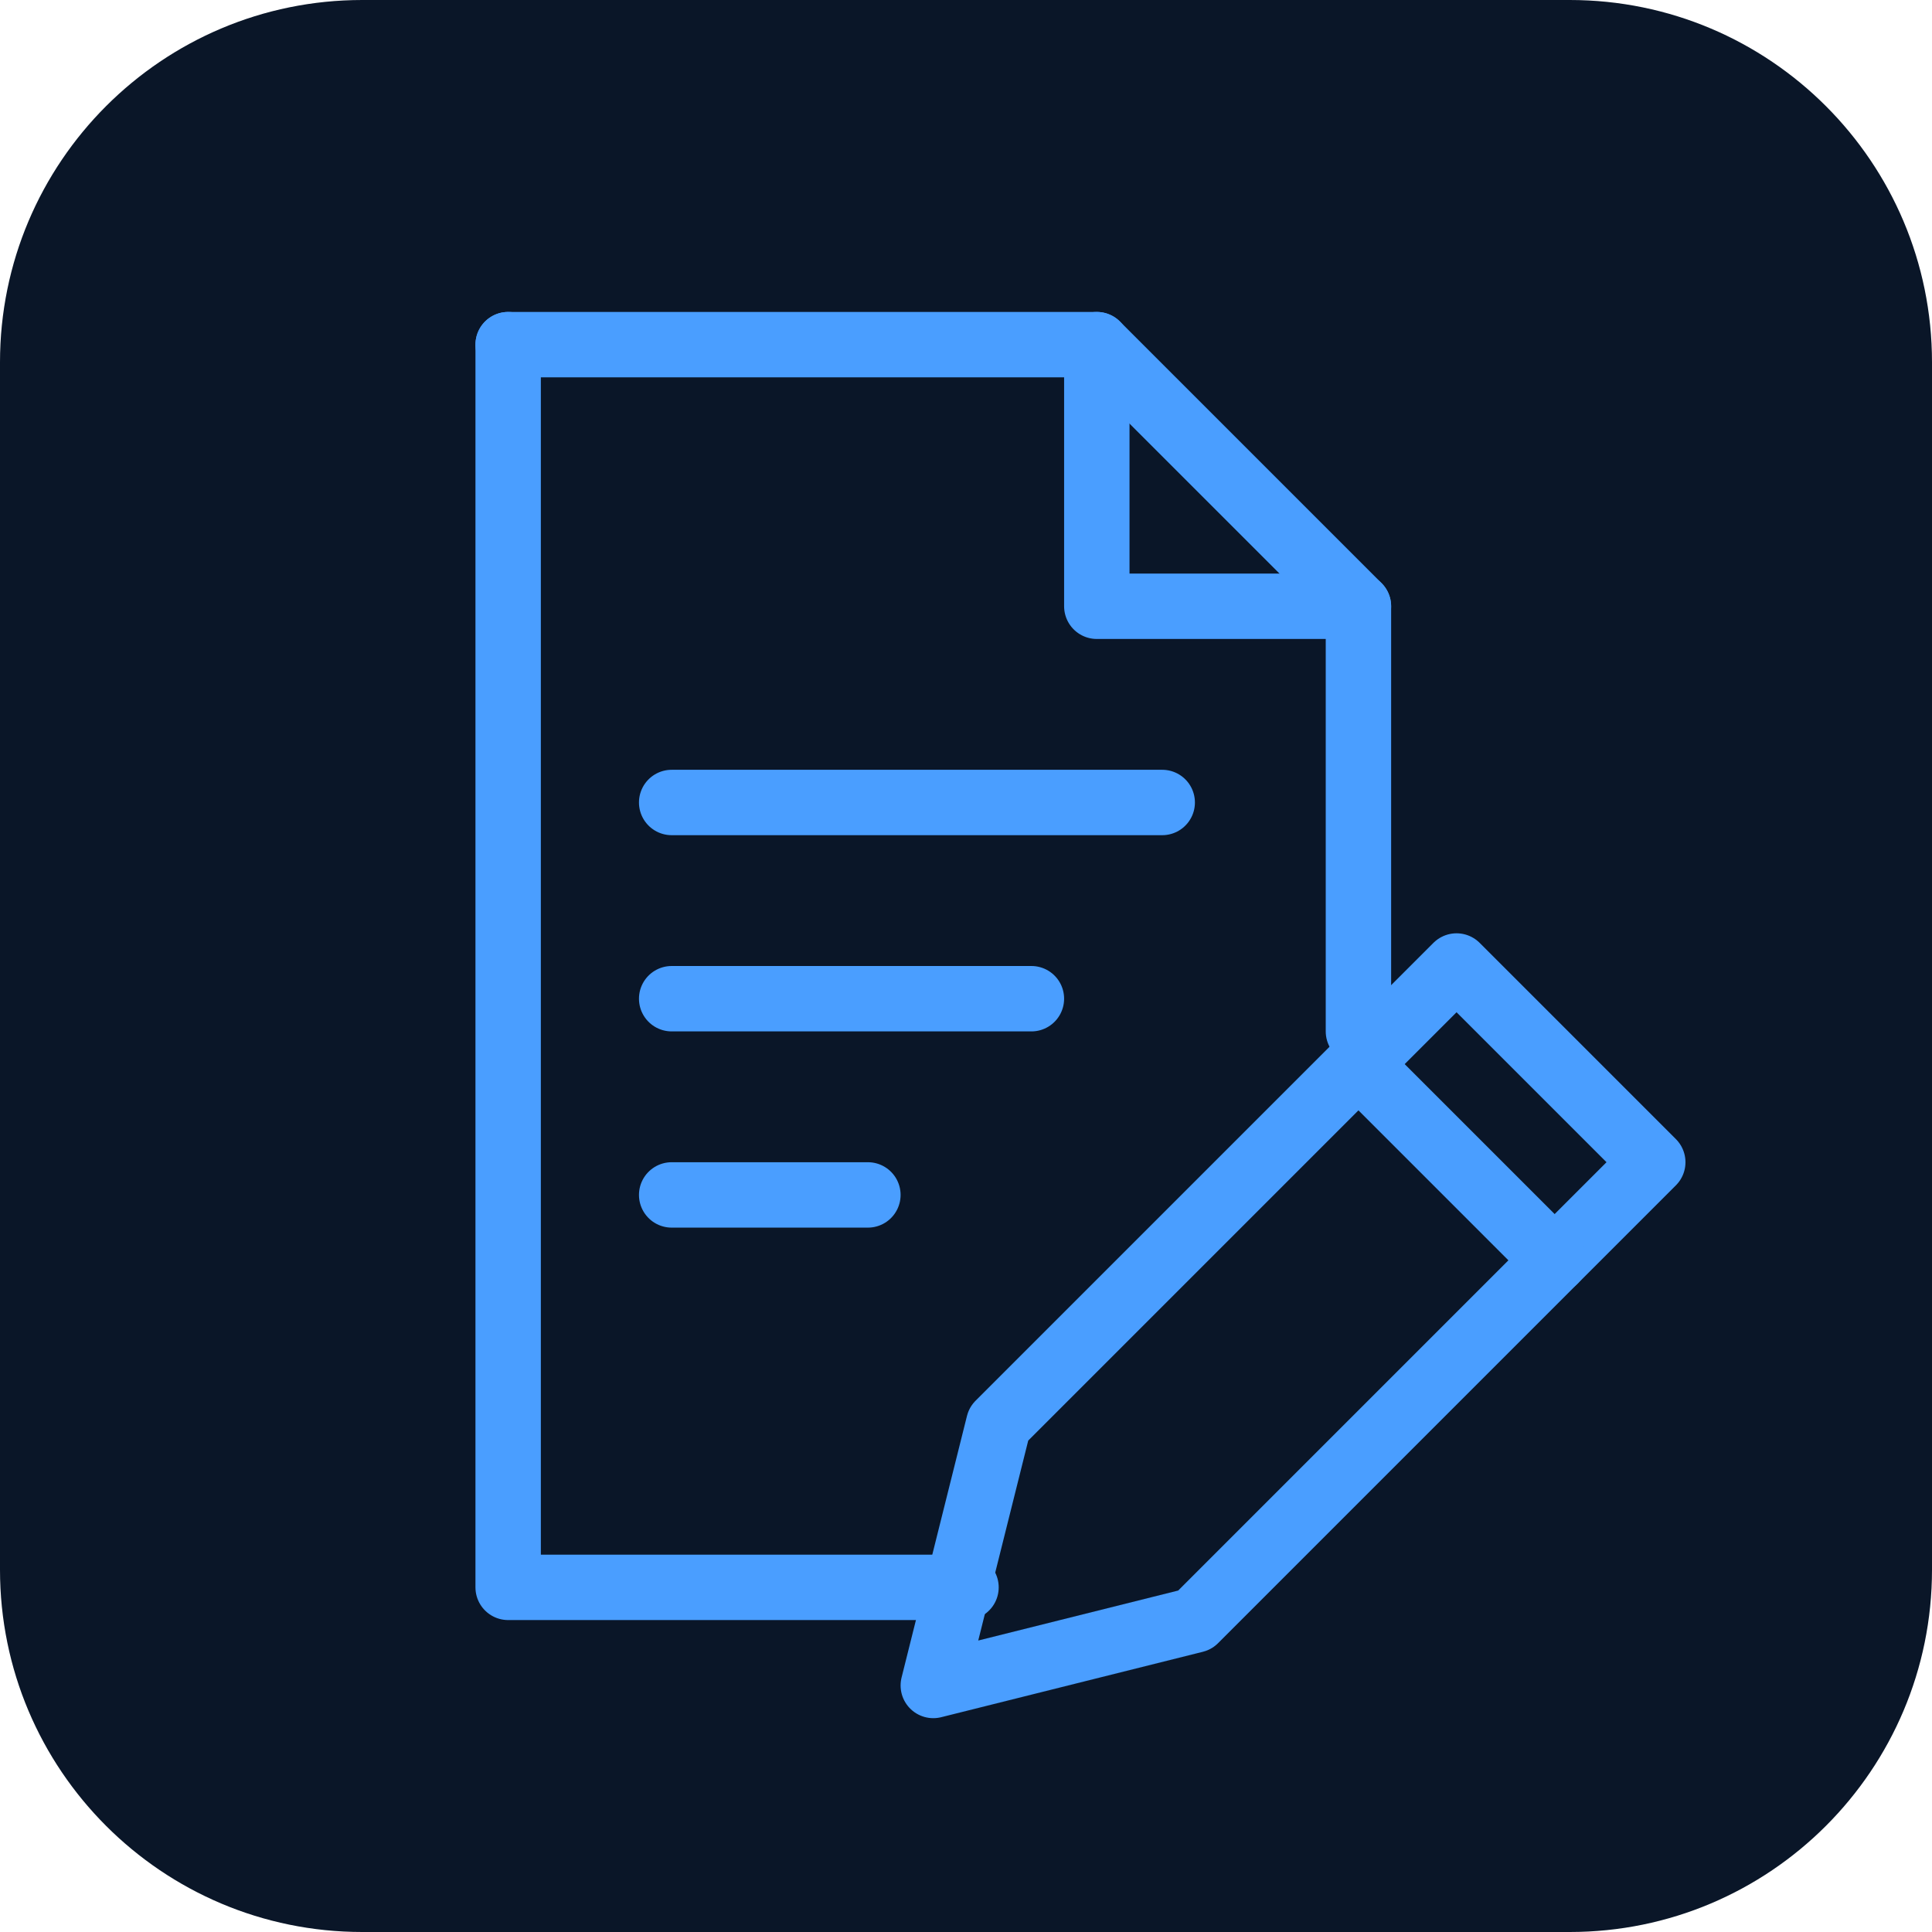
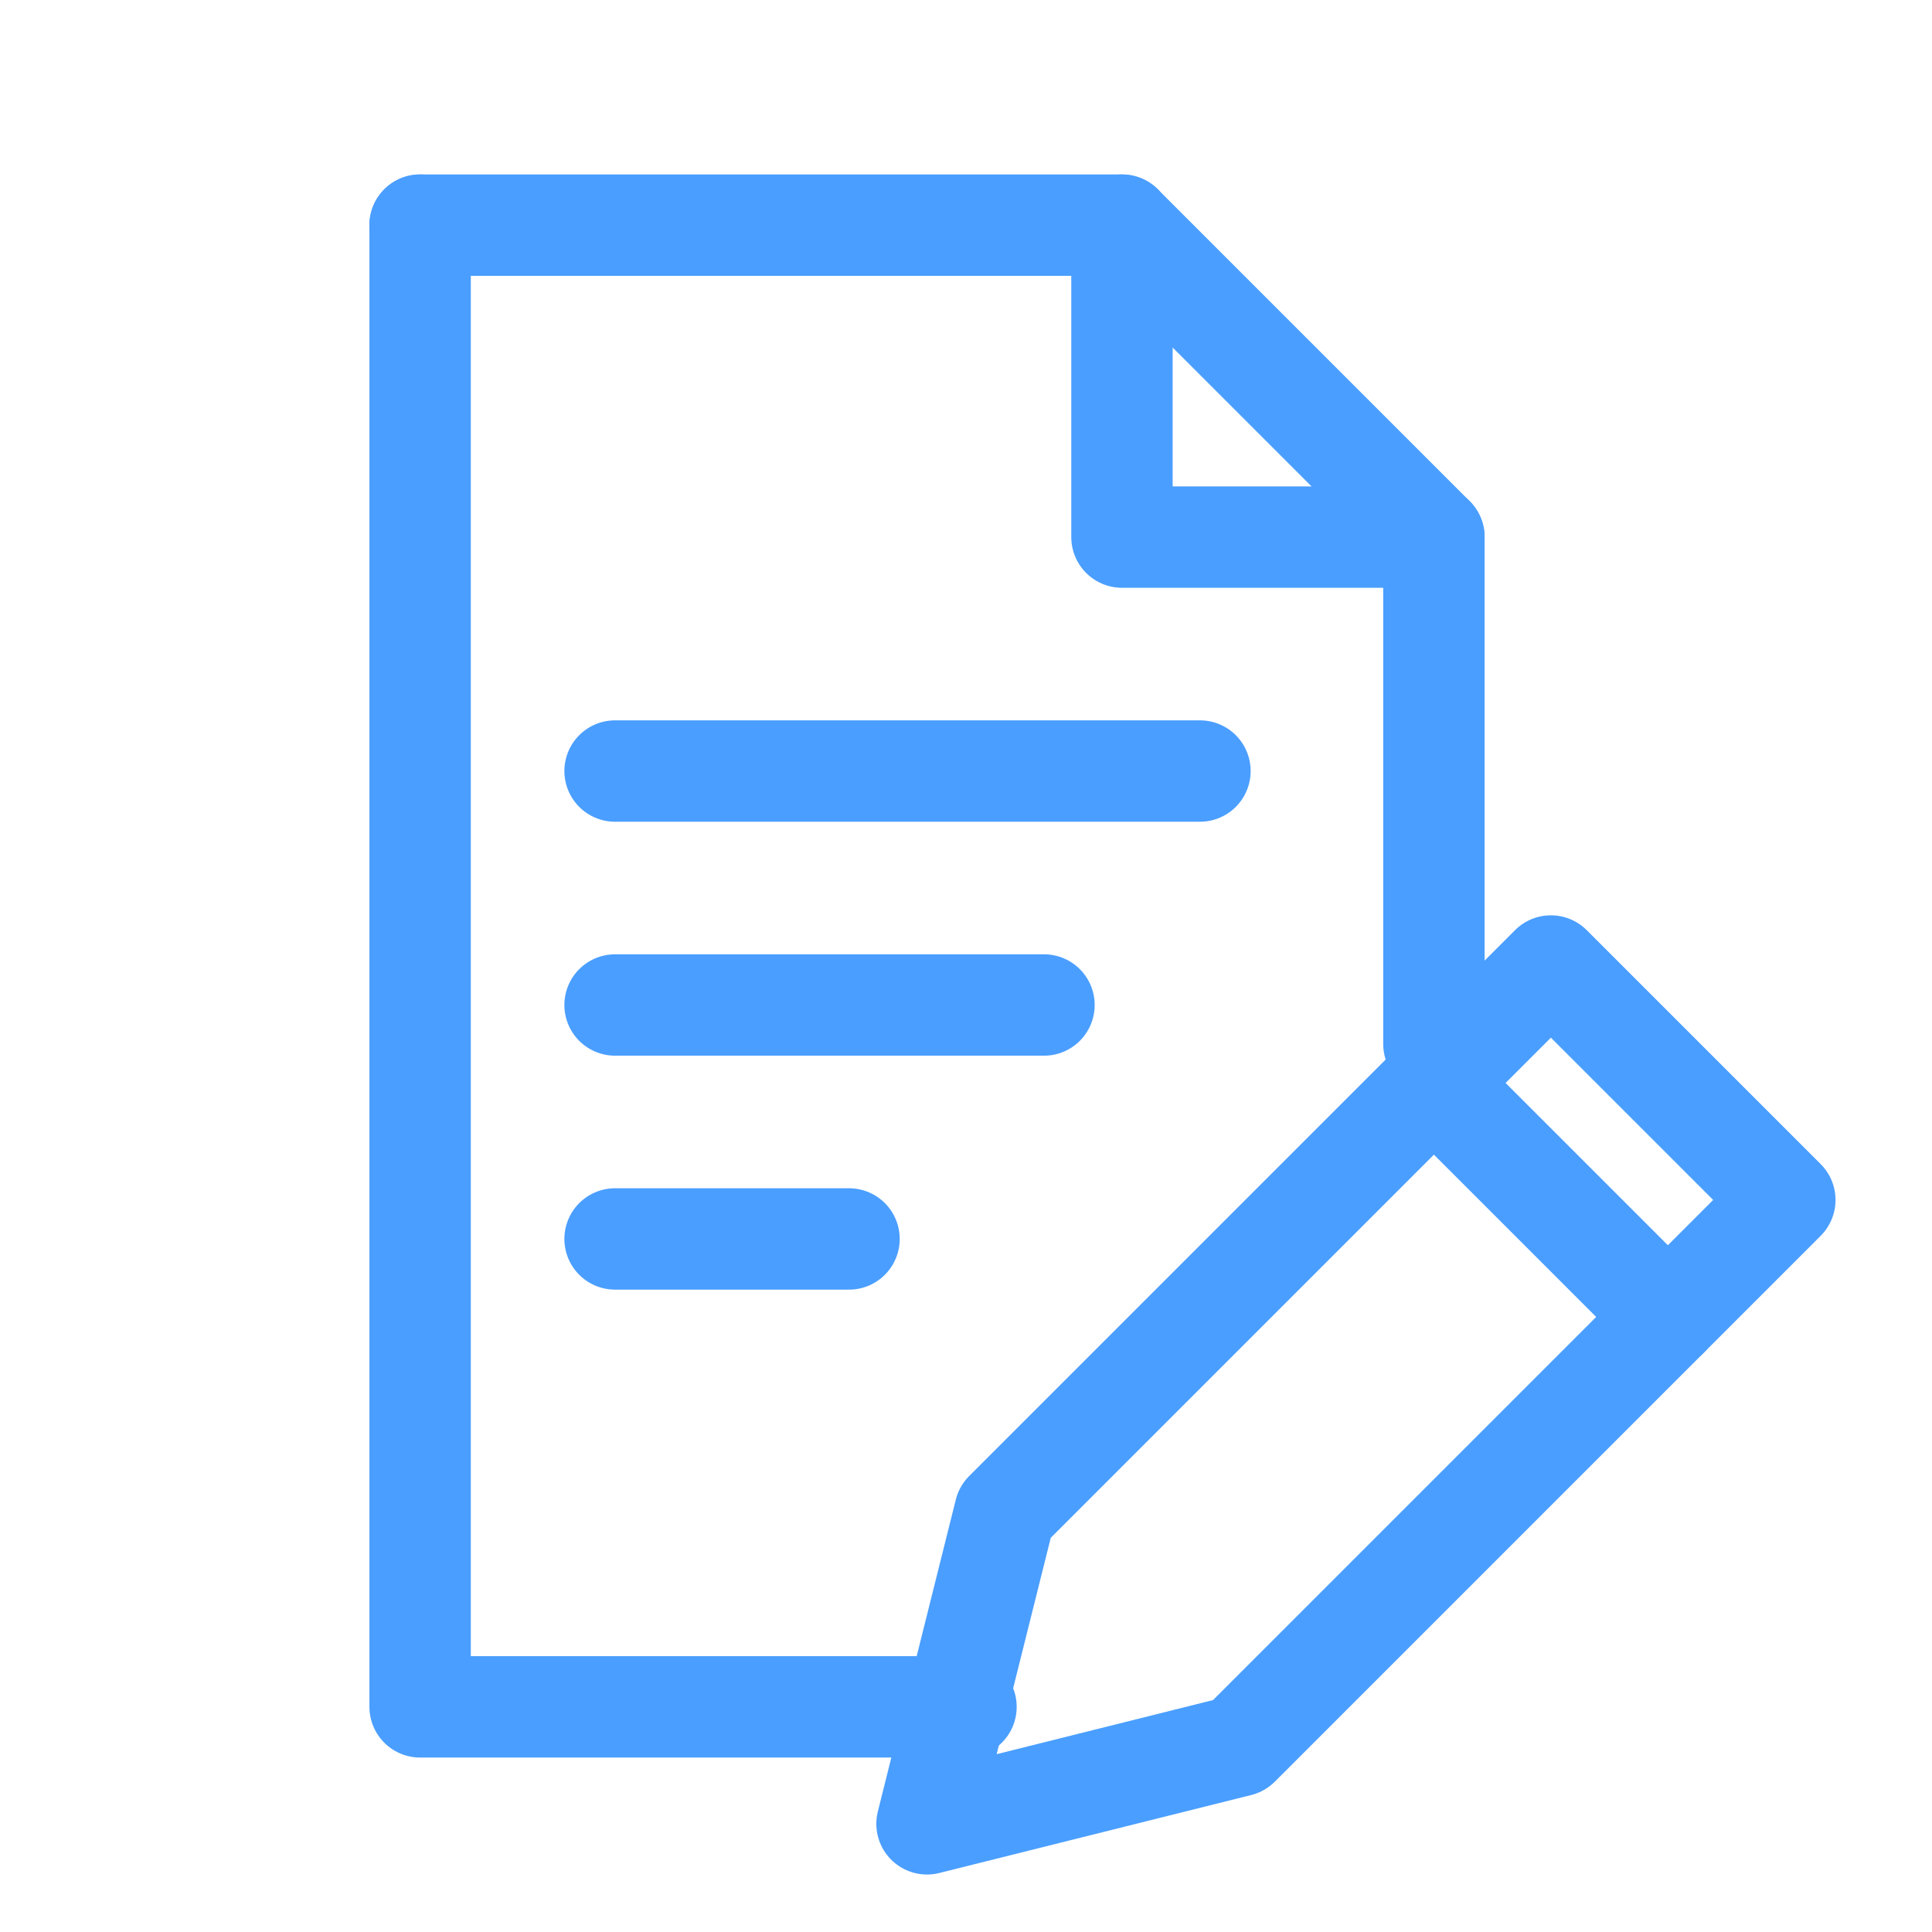
<svg xmlns="http://www.w3.org/2000/svg" viewBox="0 0 64 64">
-   <rect width="64" height="64" rx="12" fill="#0a1628" />
-   <svg x="6" y="6" width="52" height="52" viewBox="0 0 48 48" fill="none" stroke="#4a9eff" stroke-width="2" stroke-linecap="round" stroke-linejoin="round">
+   <svg x="1" y="1" width="62" height="62" viewBox="0 0 48 48" fill="none" stroke="#4a9eff" stroke-width="2.6" stroke-linecap="round" stroke-linejoin="round">
    <path d="M10 5h18l8 8v13" />
    <path d="M28 5v8h8" />
    <path d="M10 5v38h14" />
    <path d="M15 19h15M15 25h11M15 31h6" />
    <path d="M39 24l6 6-14 14-8 2 2-8z" />
    <path d="M36 27l6 6" />
  </svg>
</svg>
